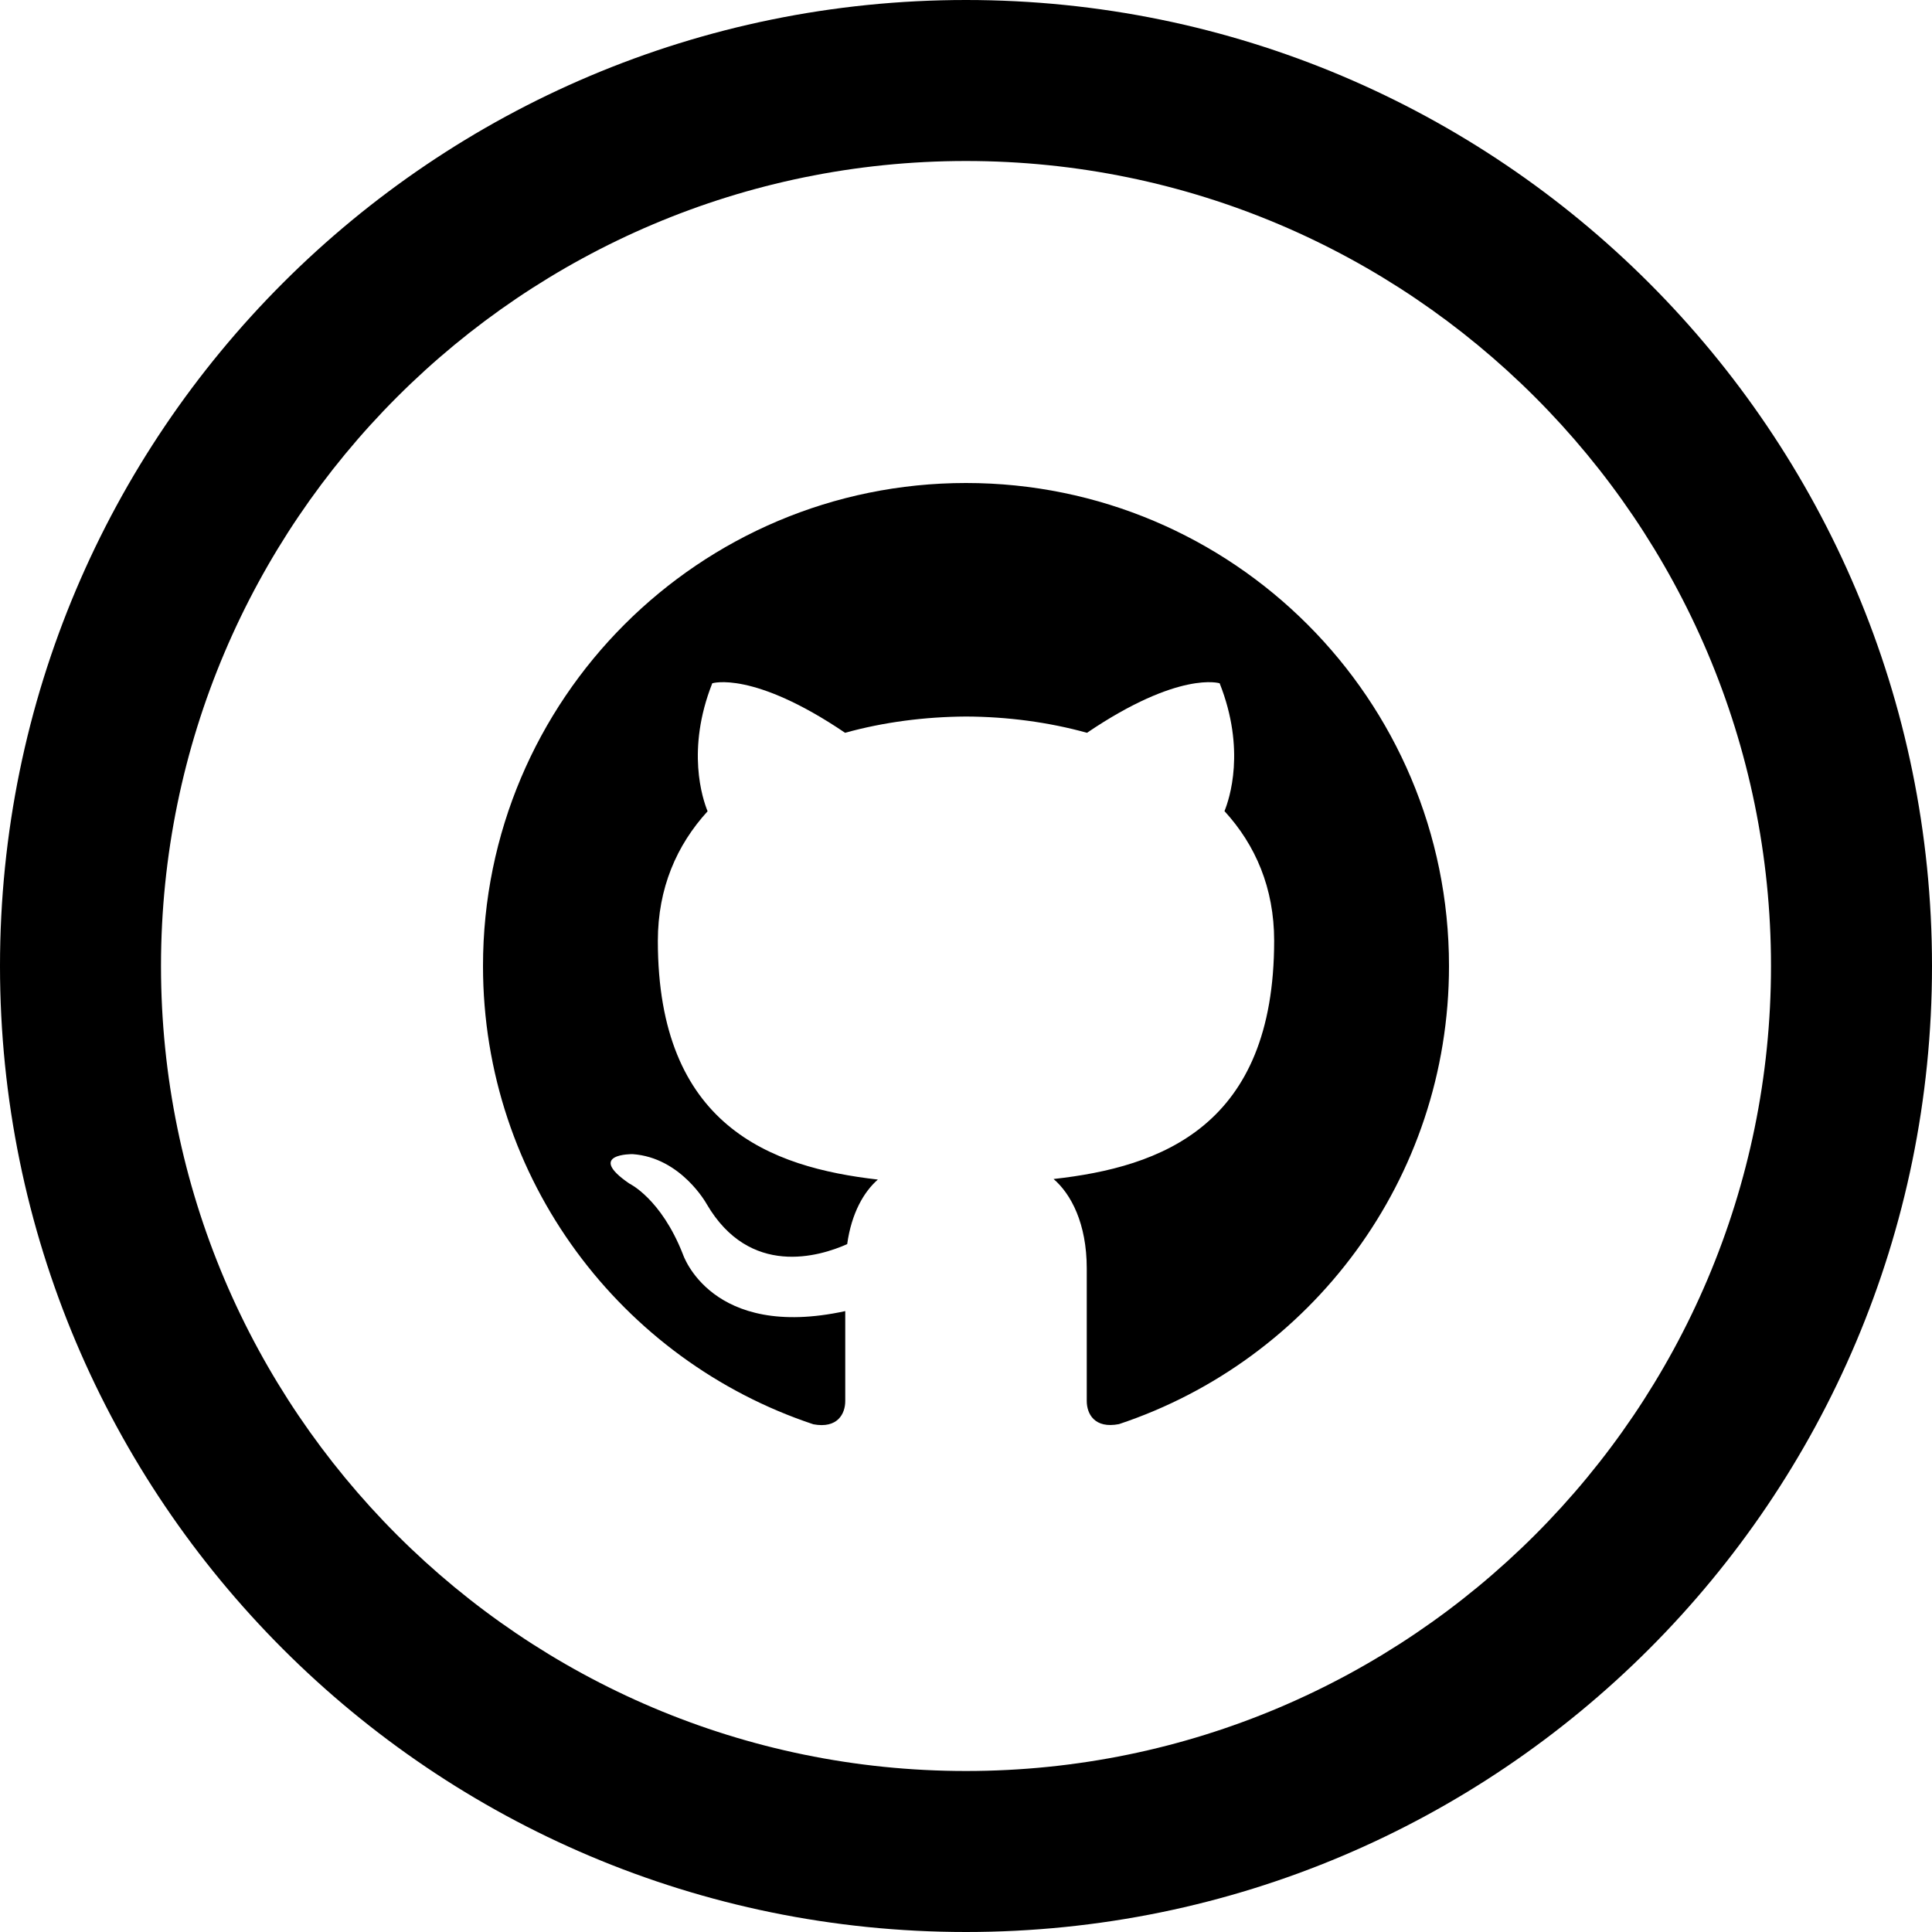
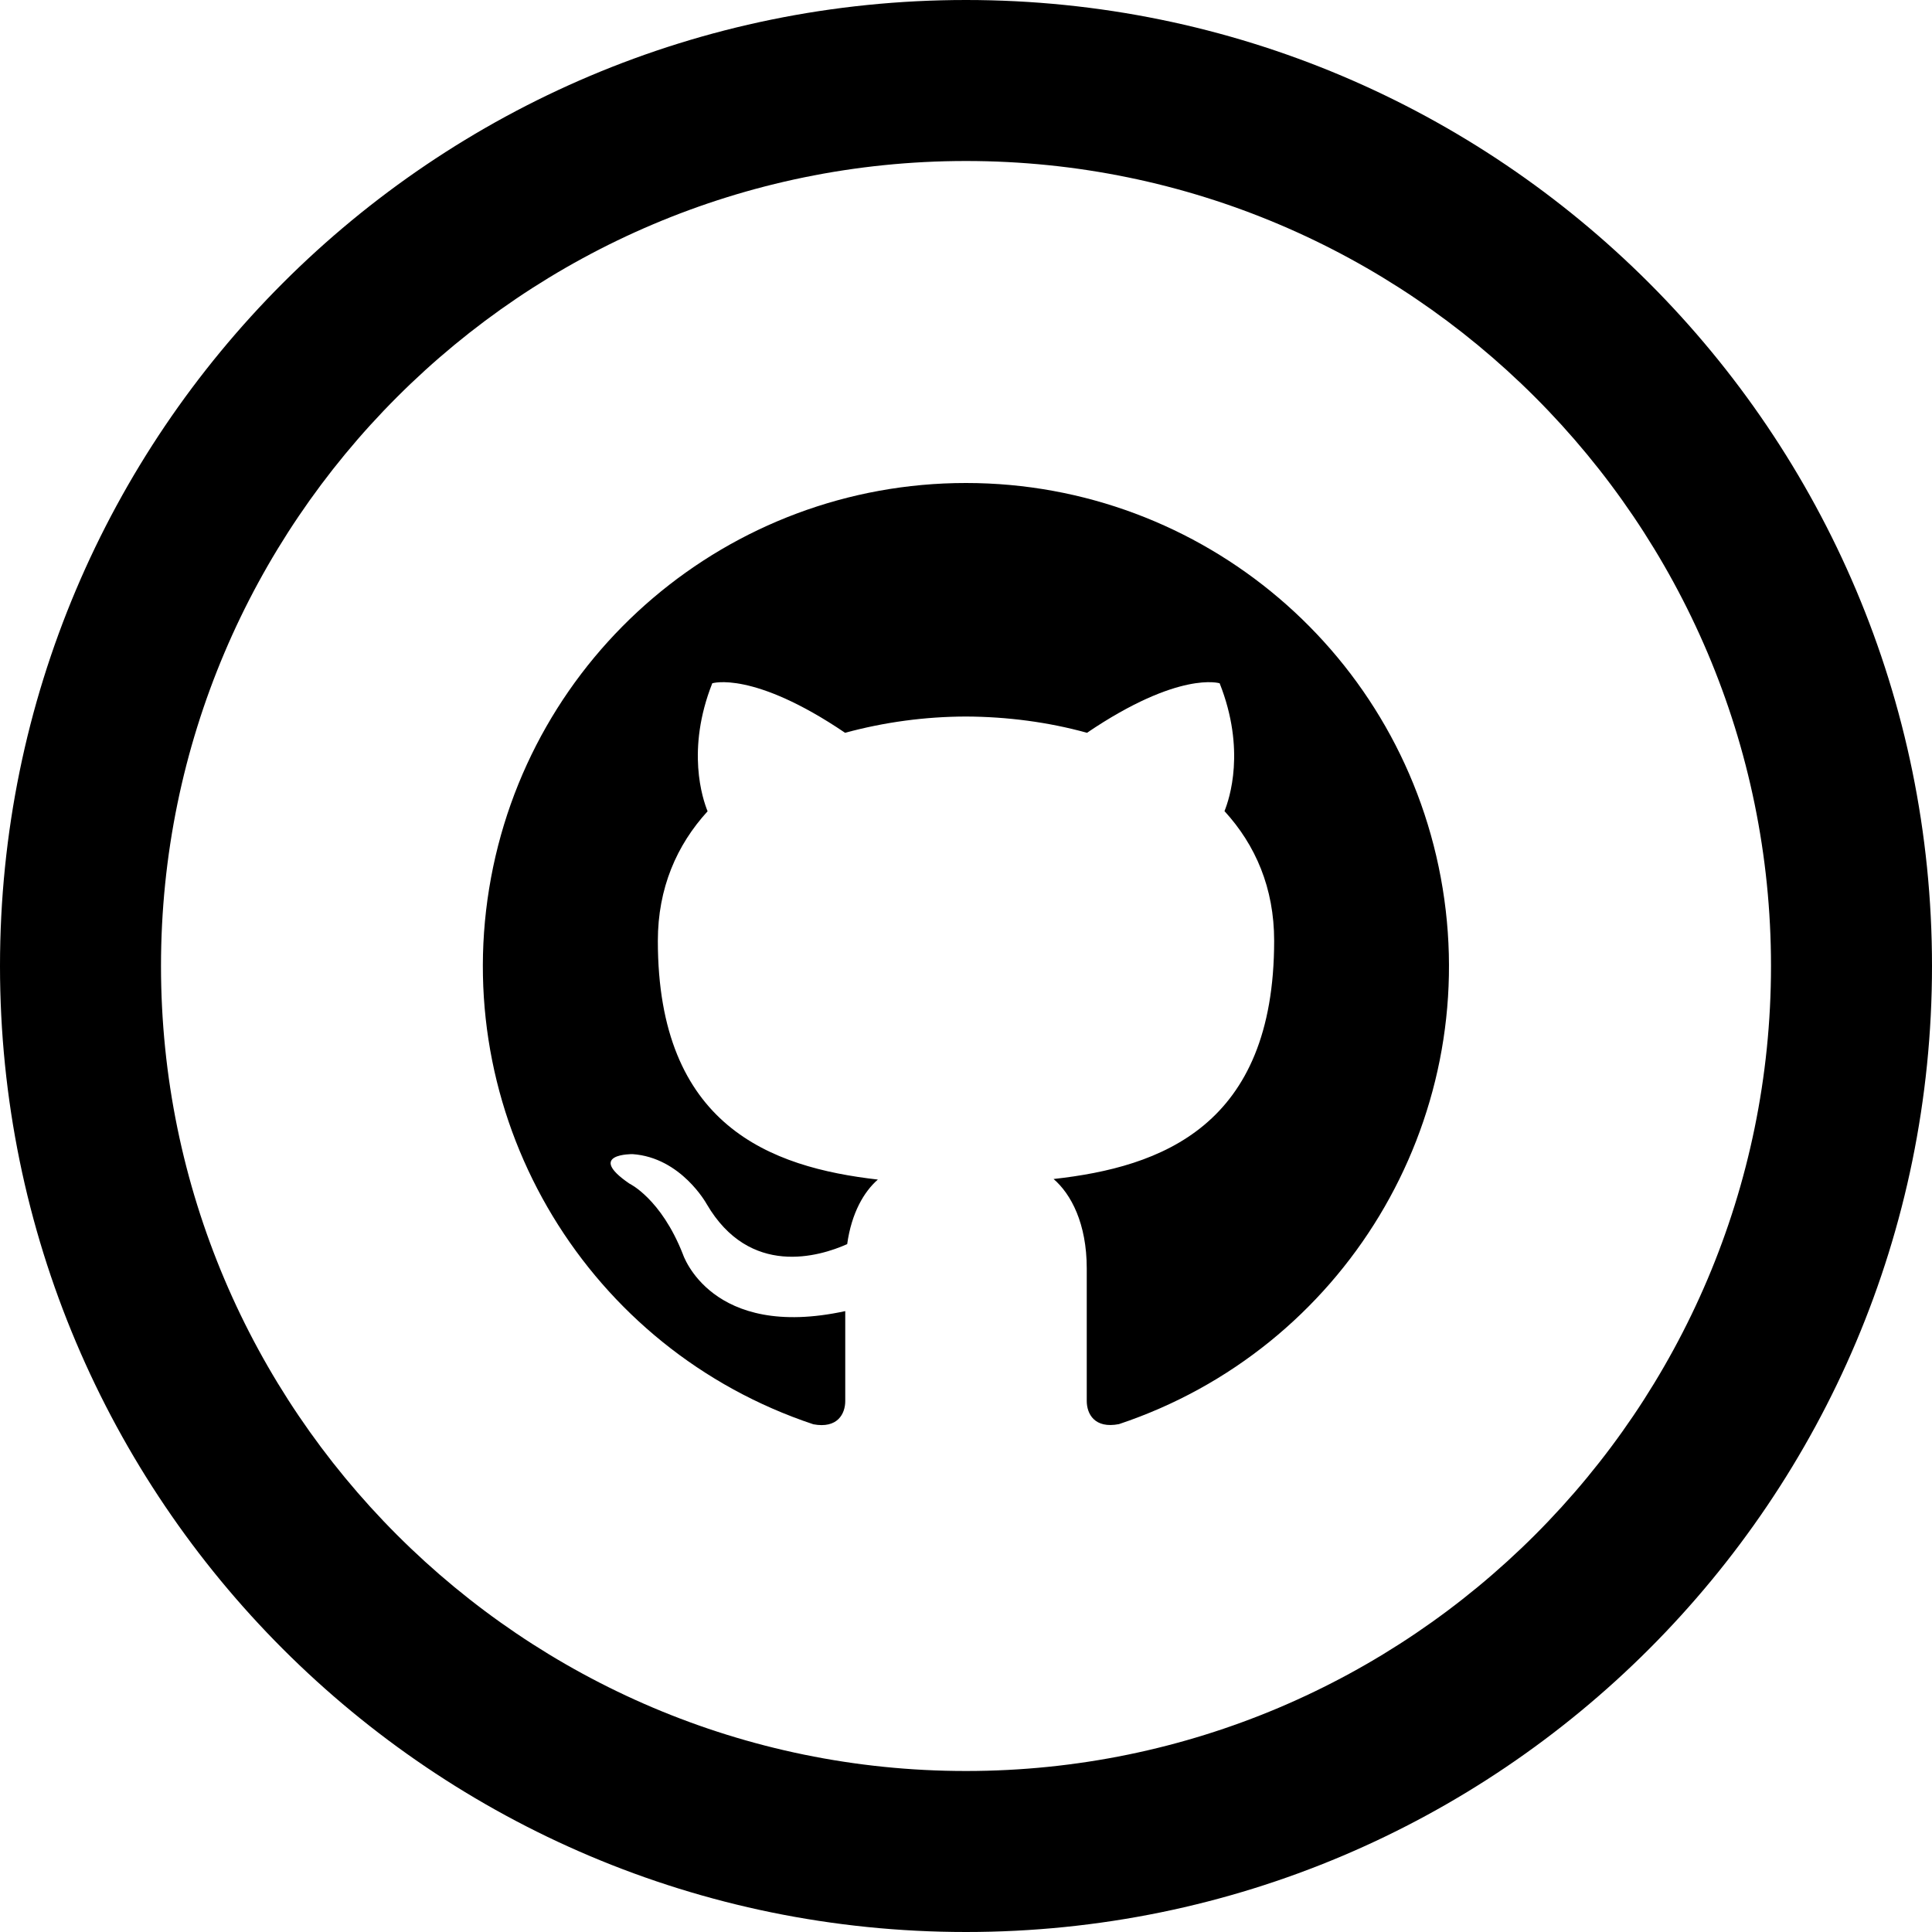
<svg xmlns="http://www.w3.org/2000/svg" viewBox="0 0 24 24">
-   <path d="M12 2c5.514 0 10 4.486 10 10s-4.486 10-10 10-10-4.486-10-10 4.486-10 10-10zm0-2c-6.627 0-12 5.373-12 12s5.373 12 12 12 12-5.373 12-12-5.373-12-12-12zm0 6c-3.313 0-6 2.686-6 6 0 2.651 1.719 4.9 4.104 5.693.3.056.396-.13.396-.289v-1.117c-1.669.363-2.017-.707-2.017-.707-.272-.693-.666-.878-.666-.878-.544-.373.041-.365.041-.365.603.042.92.619.92.619.535.917 1.403.652 1.746.499.054-.388.209-.652.381-.802-1.333-.152-2.733-.667-2.733-2.965 0-.655.234-1.19.618-1.61-.062-.153-.268-.764.058-1.59 0 0 .504-.161 1.65.615.479-.133.992-.199 1.502-.202.51.002 1.023.069 1.503.202 1.146-.776 1.648-.615 1.648-.615.327.826.121 1.437.06 1.588.385.42.617.955.617 1.61 0 2.305-1.404 2.812-2.74 2.96.216.186.412.551.412 1.111v1.646c0 .16.096.347.4.288 2.383-.793 4.1-3.041 4.1-5.691 0-3.314-2.687-6-6-6z" />
+   <path d="M12 2c5.514 0 10 4.486 10 10s-4.486 10-10 10S2 17.514 2 12 6.486 2 12 2zm0-2C5.373 0 0 5.373 0 12s5.373 12 12 12 12-5.373 12-12S18.627 0 12 0zm0 6a6 6 0 0 0-1.896 11.693c.3.056.396-.13.396-.289v-1.117c-1.669.363-2.017-.707-2.017-.707-.272-.693-.666-.878-.666-.878-.544-.373.041-.365.041-.365.603.042.92.619.92.619.535.917 1.403.652 1.746.499.054-.388.209-.652.381-.802-1.333-.152-2.733-.667-2.733-2.965 0-.655.234-1.19.618-1.61-.062-.153-.268-.764.058-1.59 0 0 .504-.161 1.65.615A5.782 5.782 0 0 1 12 8.901c.51.002 1.023.069 1.503.202 1.146-.776 1.648-.615 1.648-.615.327.826.121 1.437.06 1.588.385.42.617.955.617 1.61 0 2.305-1.404 2.812-2.74 2.96.216.186.412.551.412 1.111v1.646c0 .16.096.347.4.288A6 6 0 0 0 12 6z" />
</svg>
